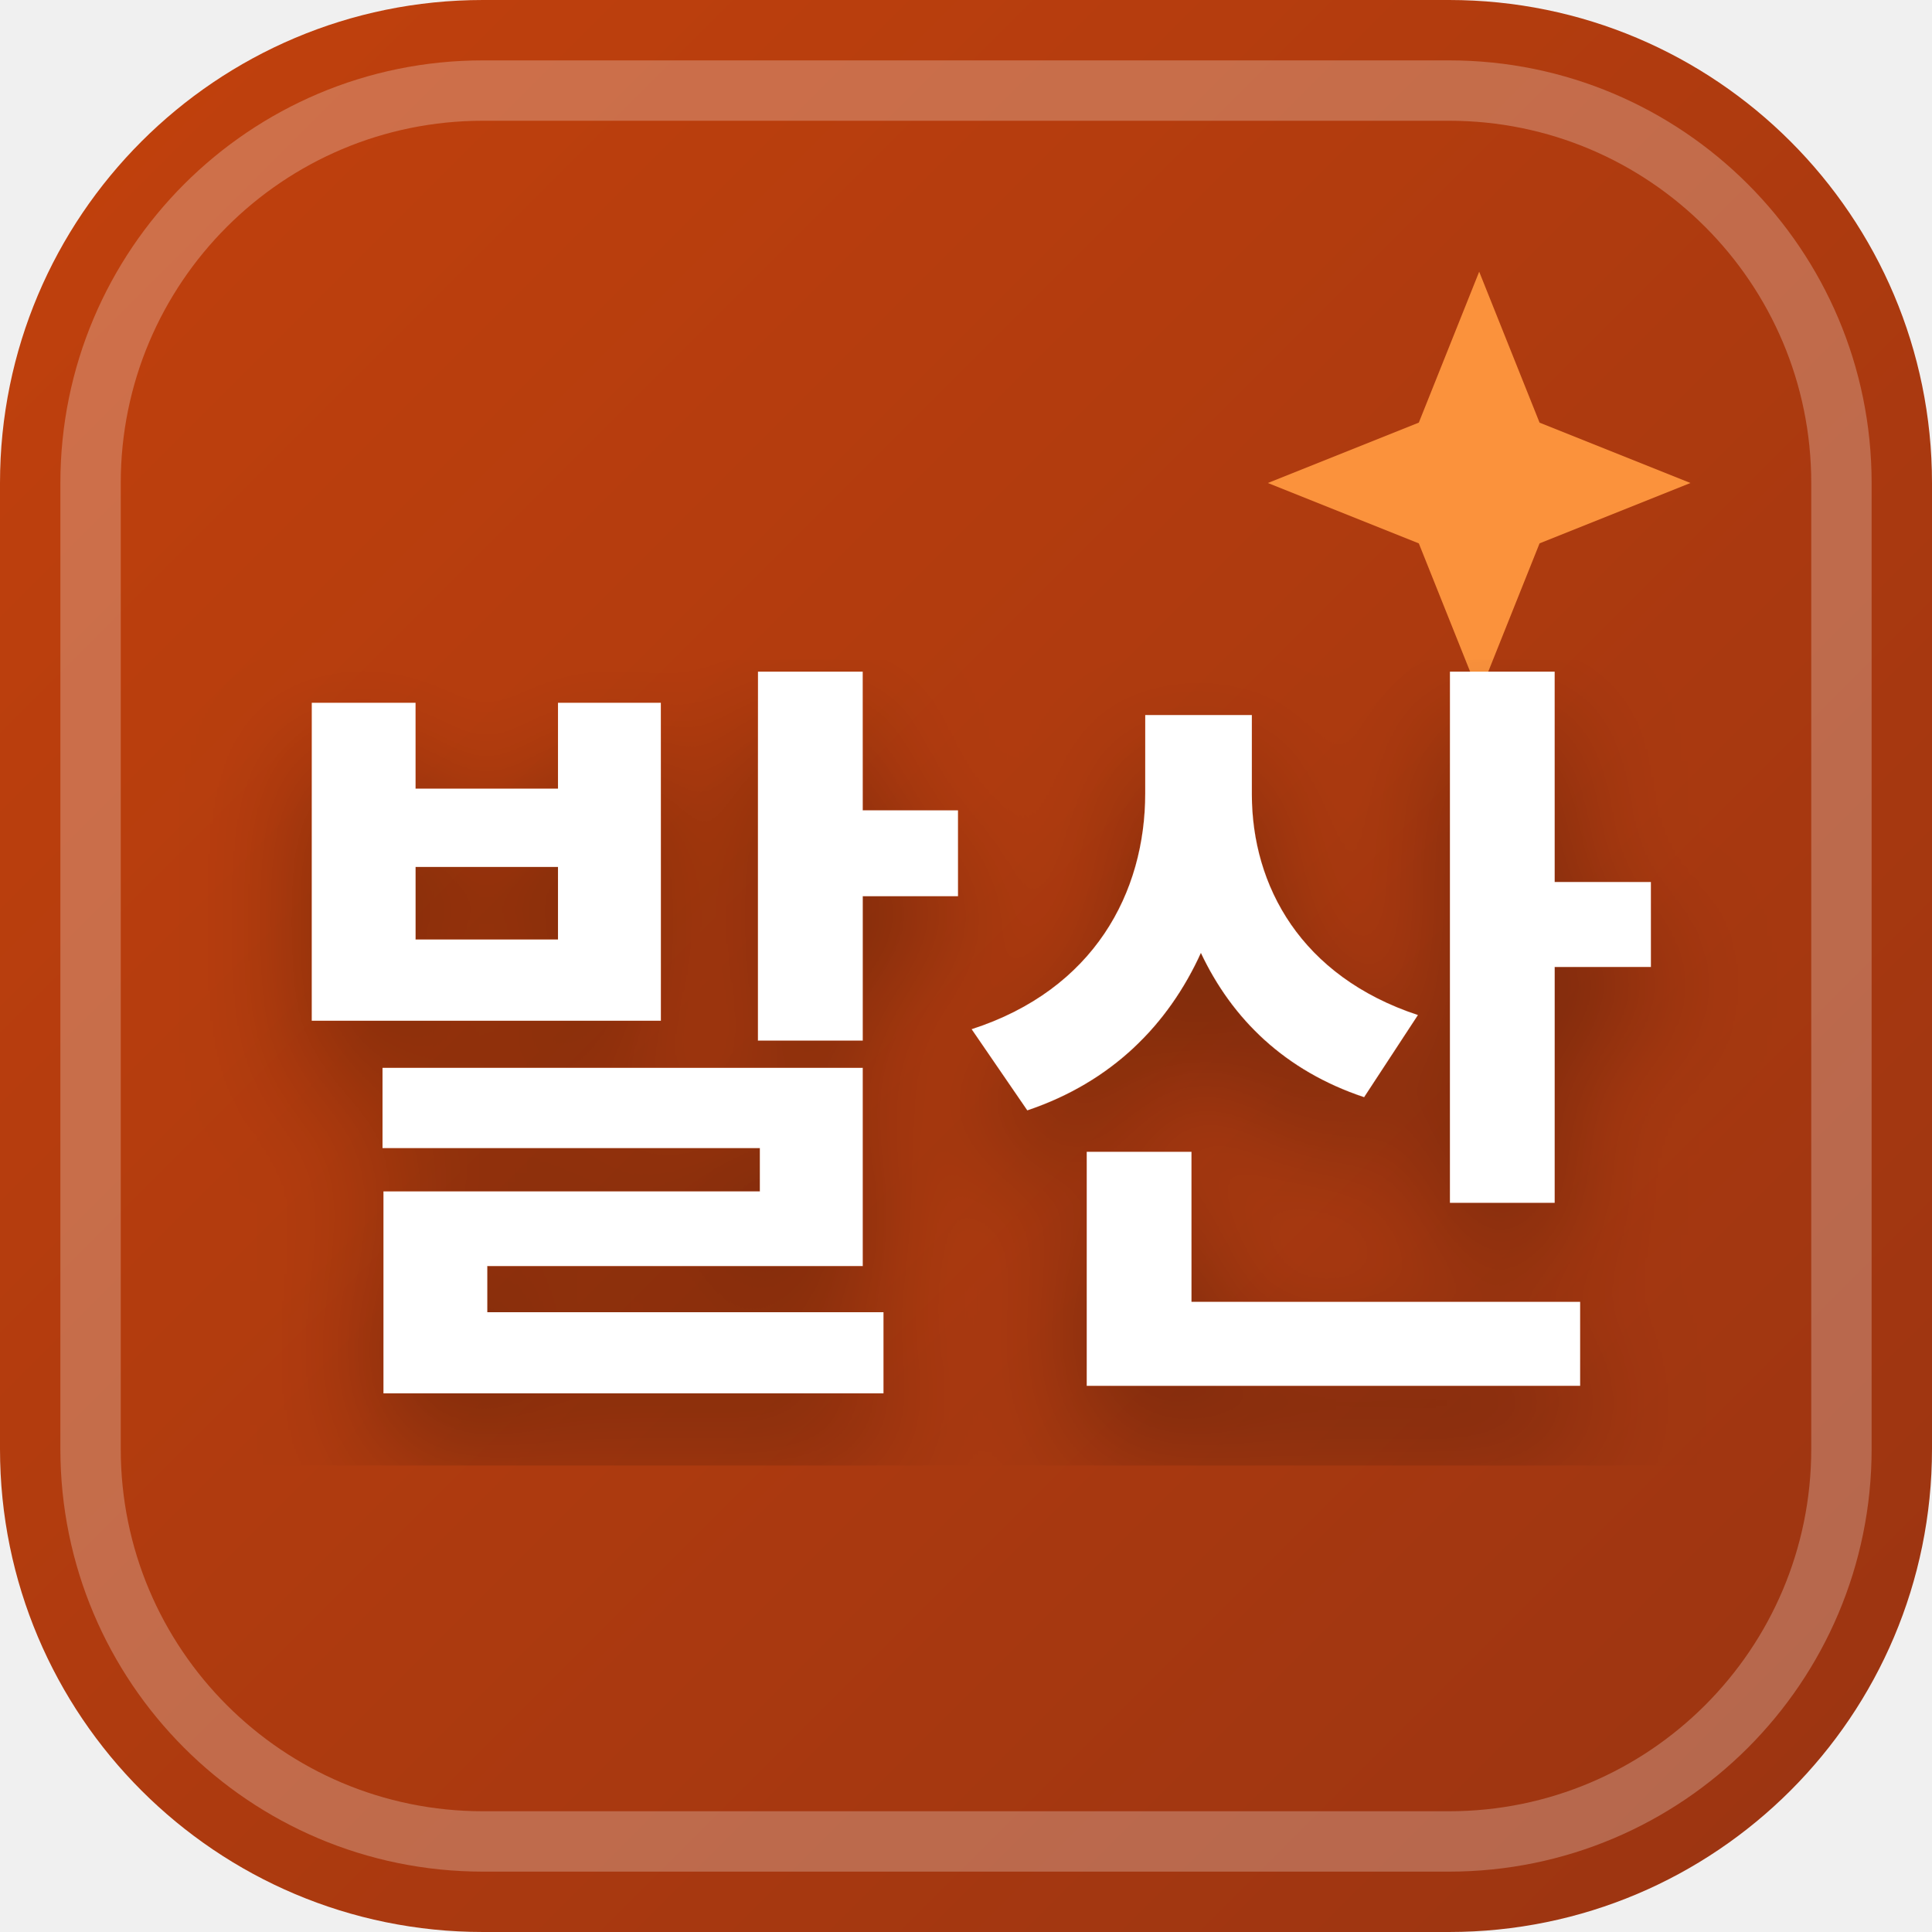
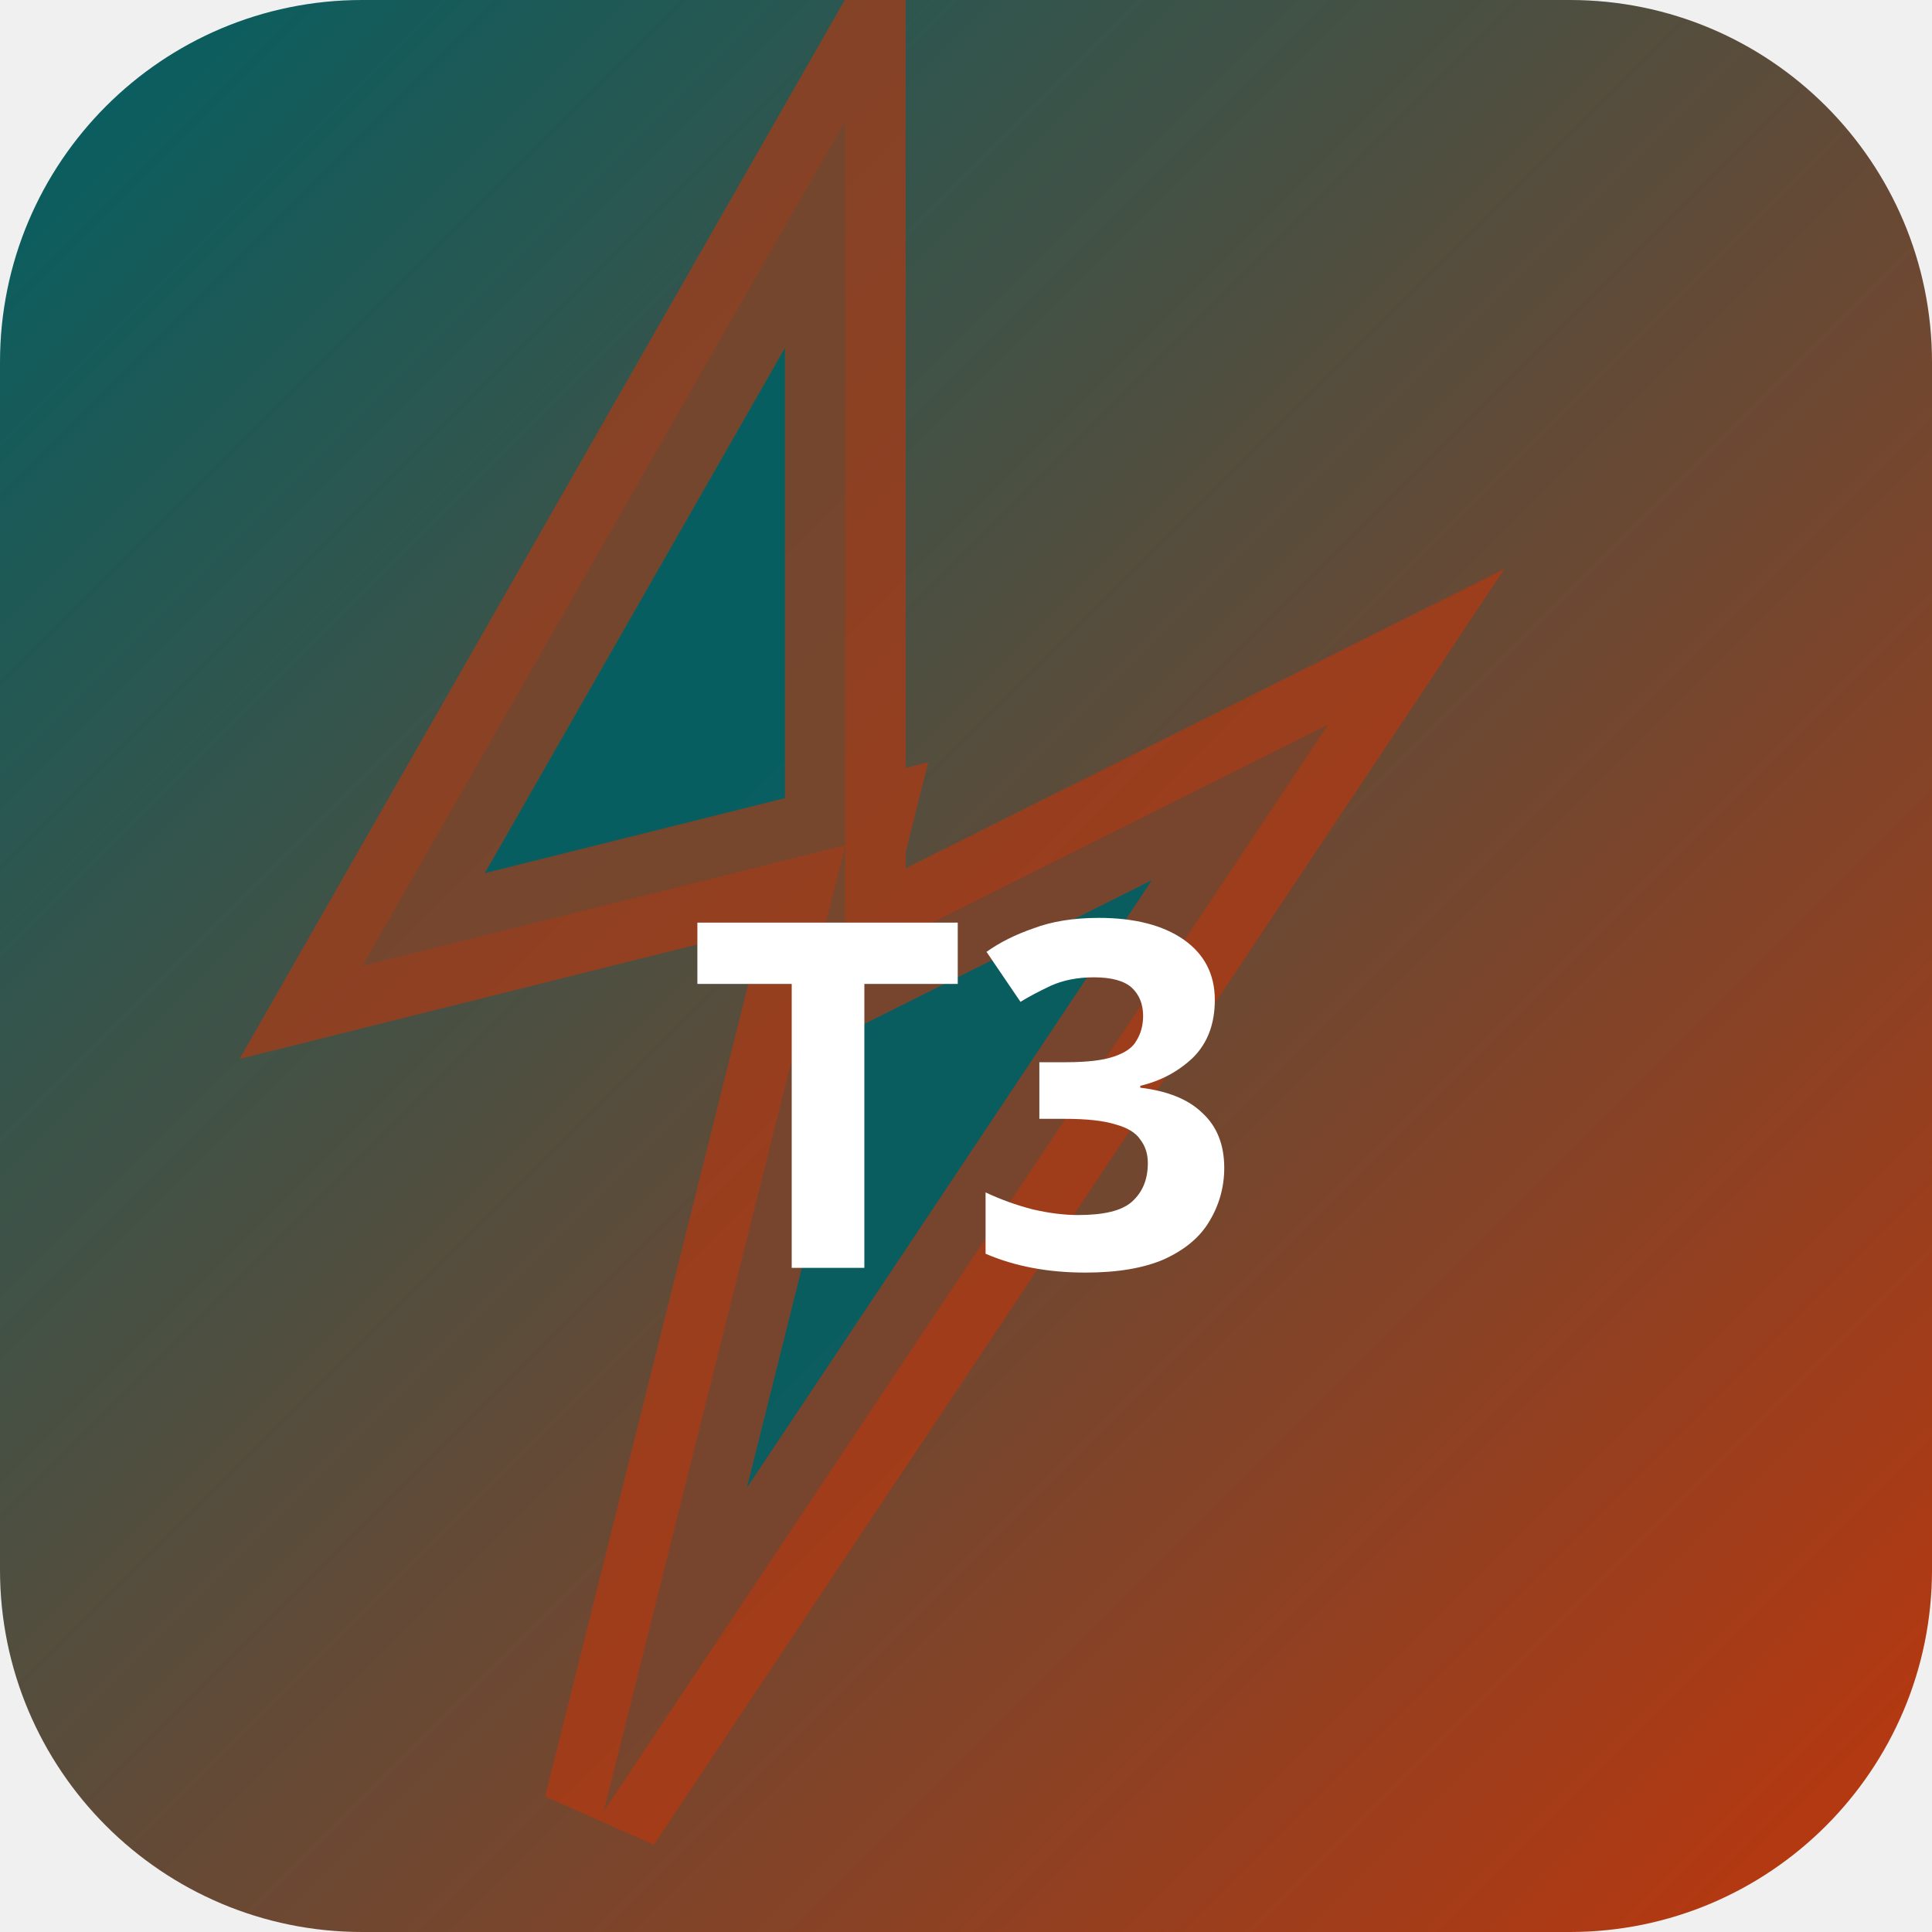
<svg xmlns="http://www.w3.org/2000/svg" width="32" height="32" viewBox="0 0 32 32">
  <defs>
-     <linearGradient id="favBg-발산" x1="0%" y1="0%" x2="100%" y2="100%">
-       <stop offset="0%" stop-color="#c2410c" />
-       <stop offset="100%" stop-color="#9a3412" />
+     <linearGradient id="bgt3b0" x1="0" y1="0" x2="1" y2="1">
+       <stop offset="0%" stop-color="#006064" />
+       <stop offset="100%" stop-color="#bf360c" />
    </linearGradient>
-     <filter id="favShadow">
-       <feDropShadow dx="0" dy="1" stdDeviation="1" flood-color="#000000" flood-opacity="0.3" />
-     </filter>
  </defs>
-   <rect width="32" height="32" rx="8" fill="url(#favBg-발산)" />
-   <rect x="1.5" y="1.5" width="29" height="29" rx="6.5" fill="none" stroke="#ffffff" stroke-width="1" opacity="0.25" />
-   <path d="M 24.5 4.5 L 25.5 7 L 28 8 L 25.5 9 L 24.5 11.5 L 23.5 9 L 21 8 L 23.5 7 Z" fill="#fb923c" />
-   <text x="16" y="22" text-anchor="middle" font-family="system-ui, -apple-system, BlinkMacSystemFont, 'Segoe UI', Roboto, sans-serif" font-size="13" font-weight="800" fill="#ffffff" filter="url(#favShadow)" letter-spacing="-0.5">발산</text>
+   <rect width="32" height="32" rx="6" fill="url(#bgt3b0)" />
+   <polygon points="14,2 6,16 14,14 10,30 22,12 14,16" fill="rgba(0,96,100,0.9)" stroke="rgba(191,54,12,0.6)" stroke-width="2" />
+   <text x="16" y="21" text-anchor="middle" fill="#fff" font-size="8" font-weight="700" font-family="system-ui">T3</text>
</svg>
